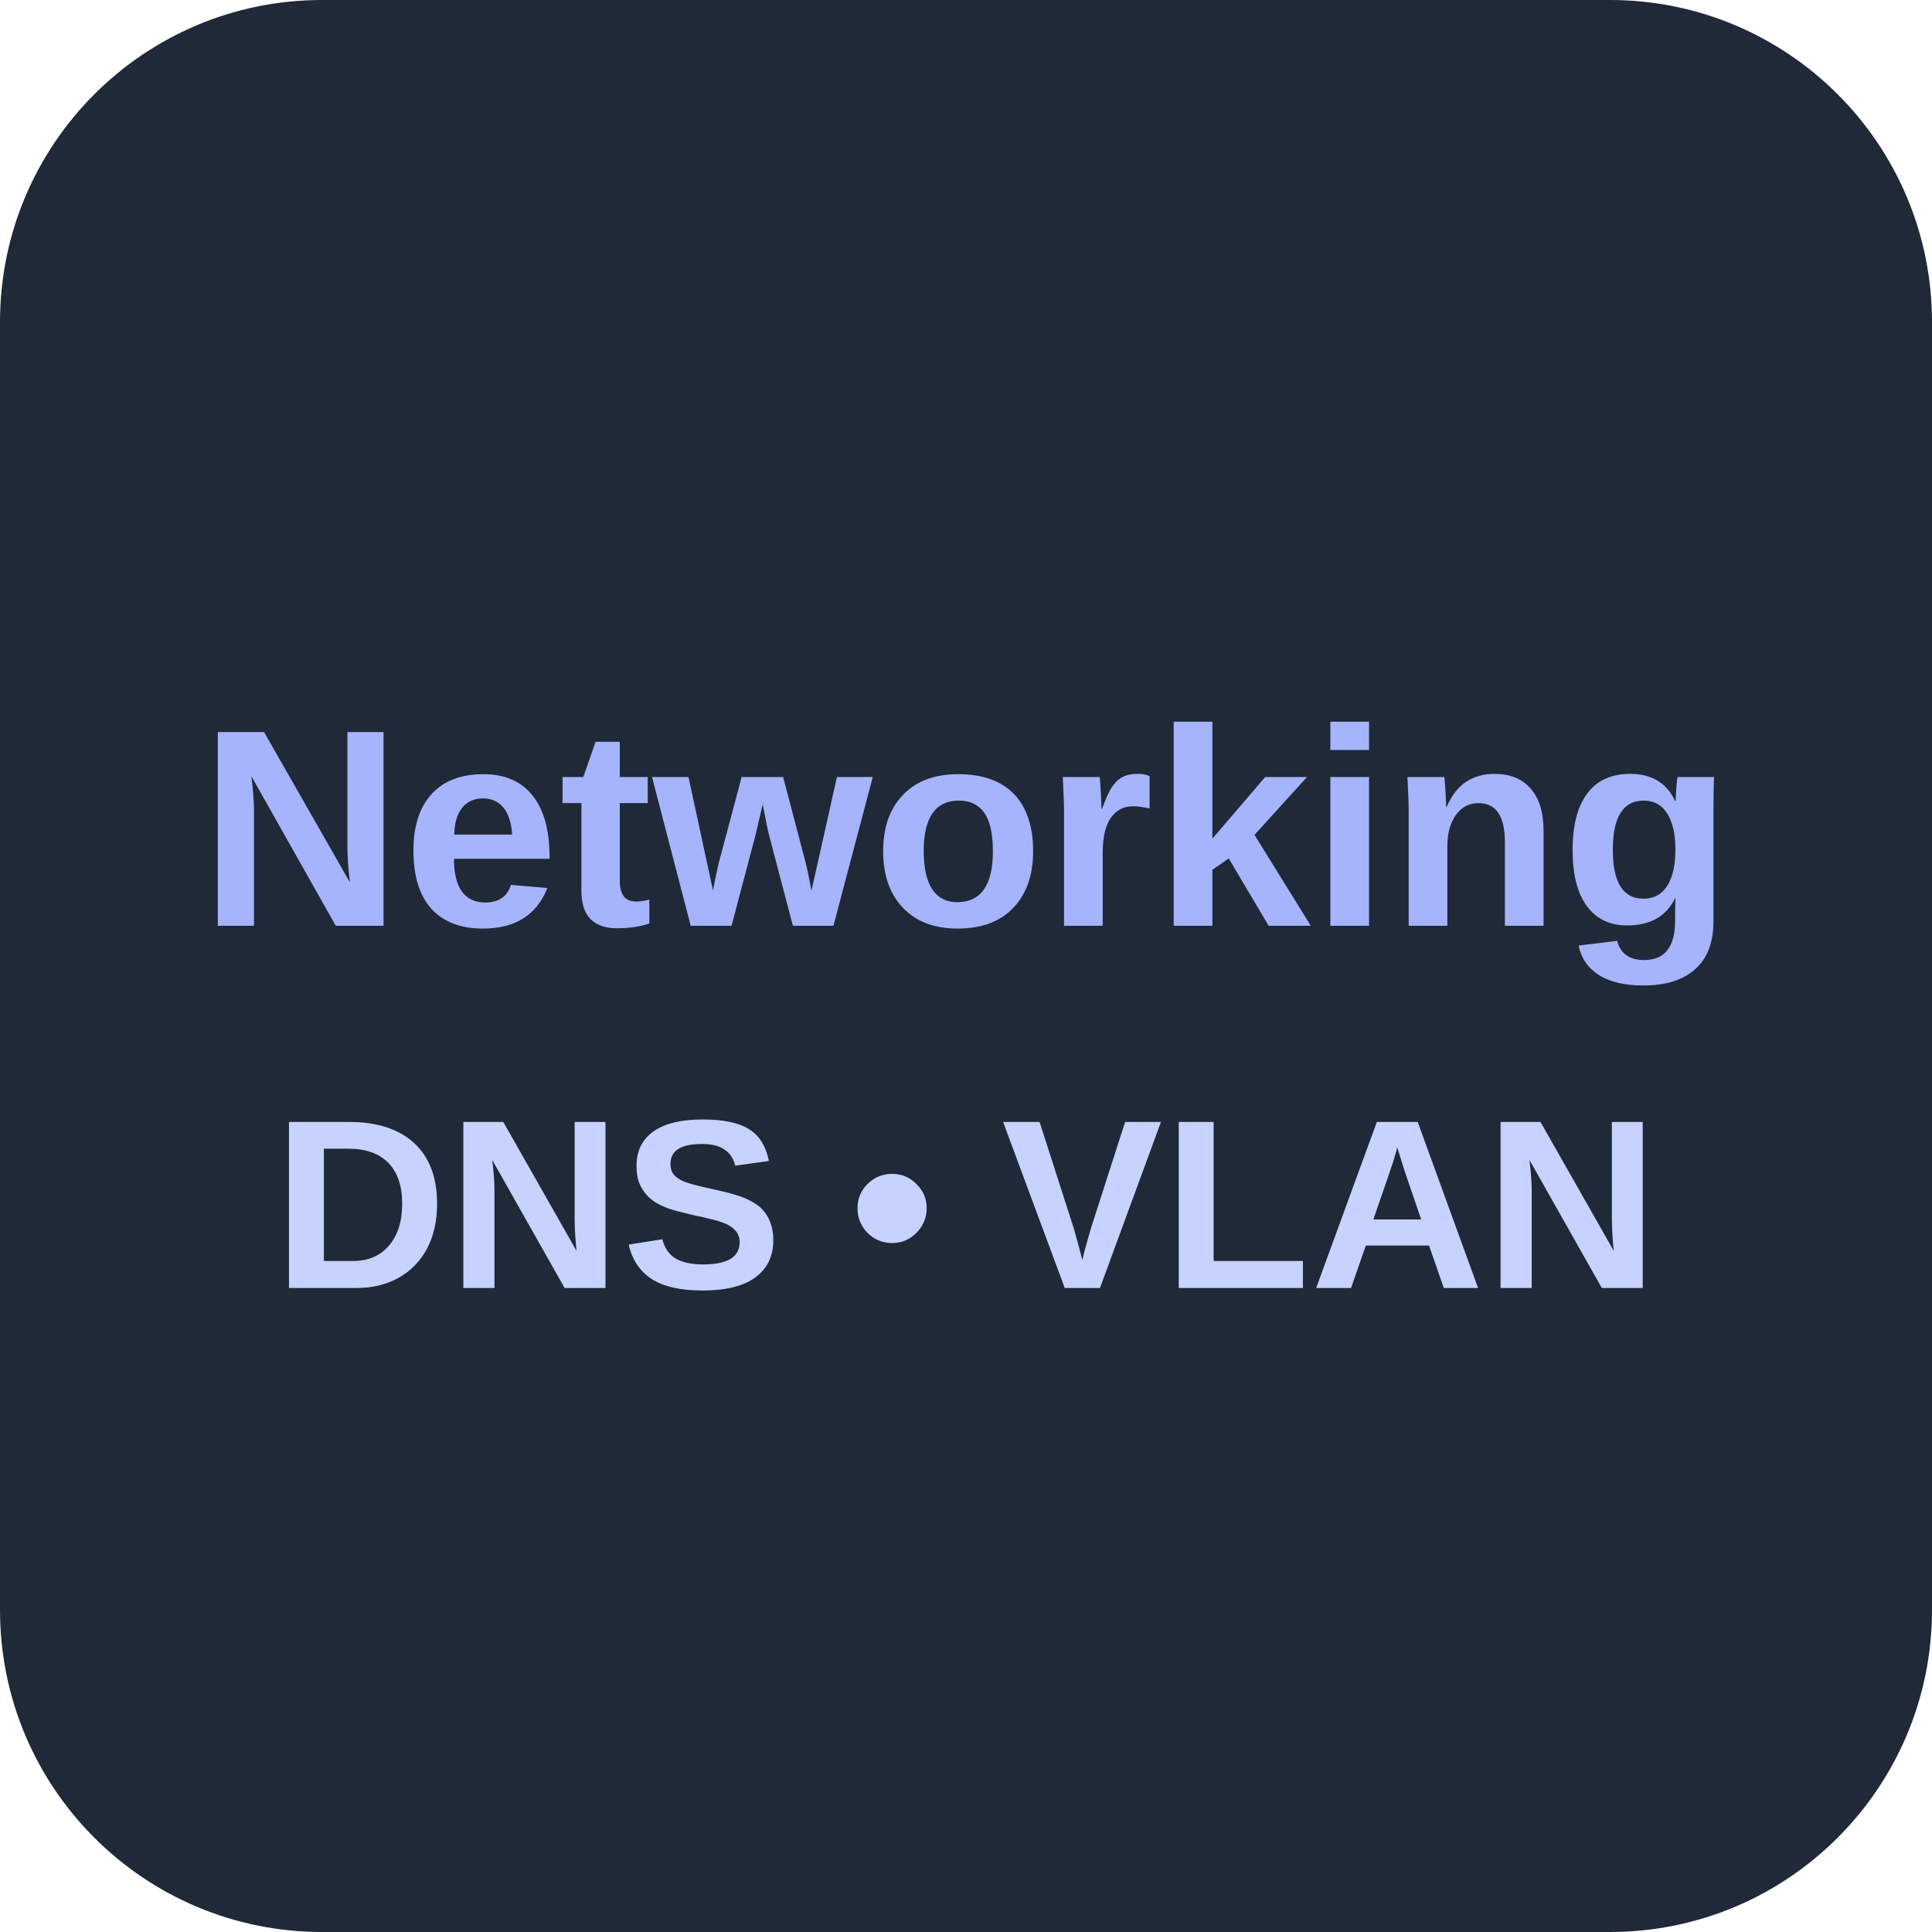
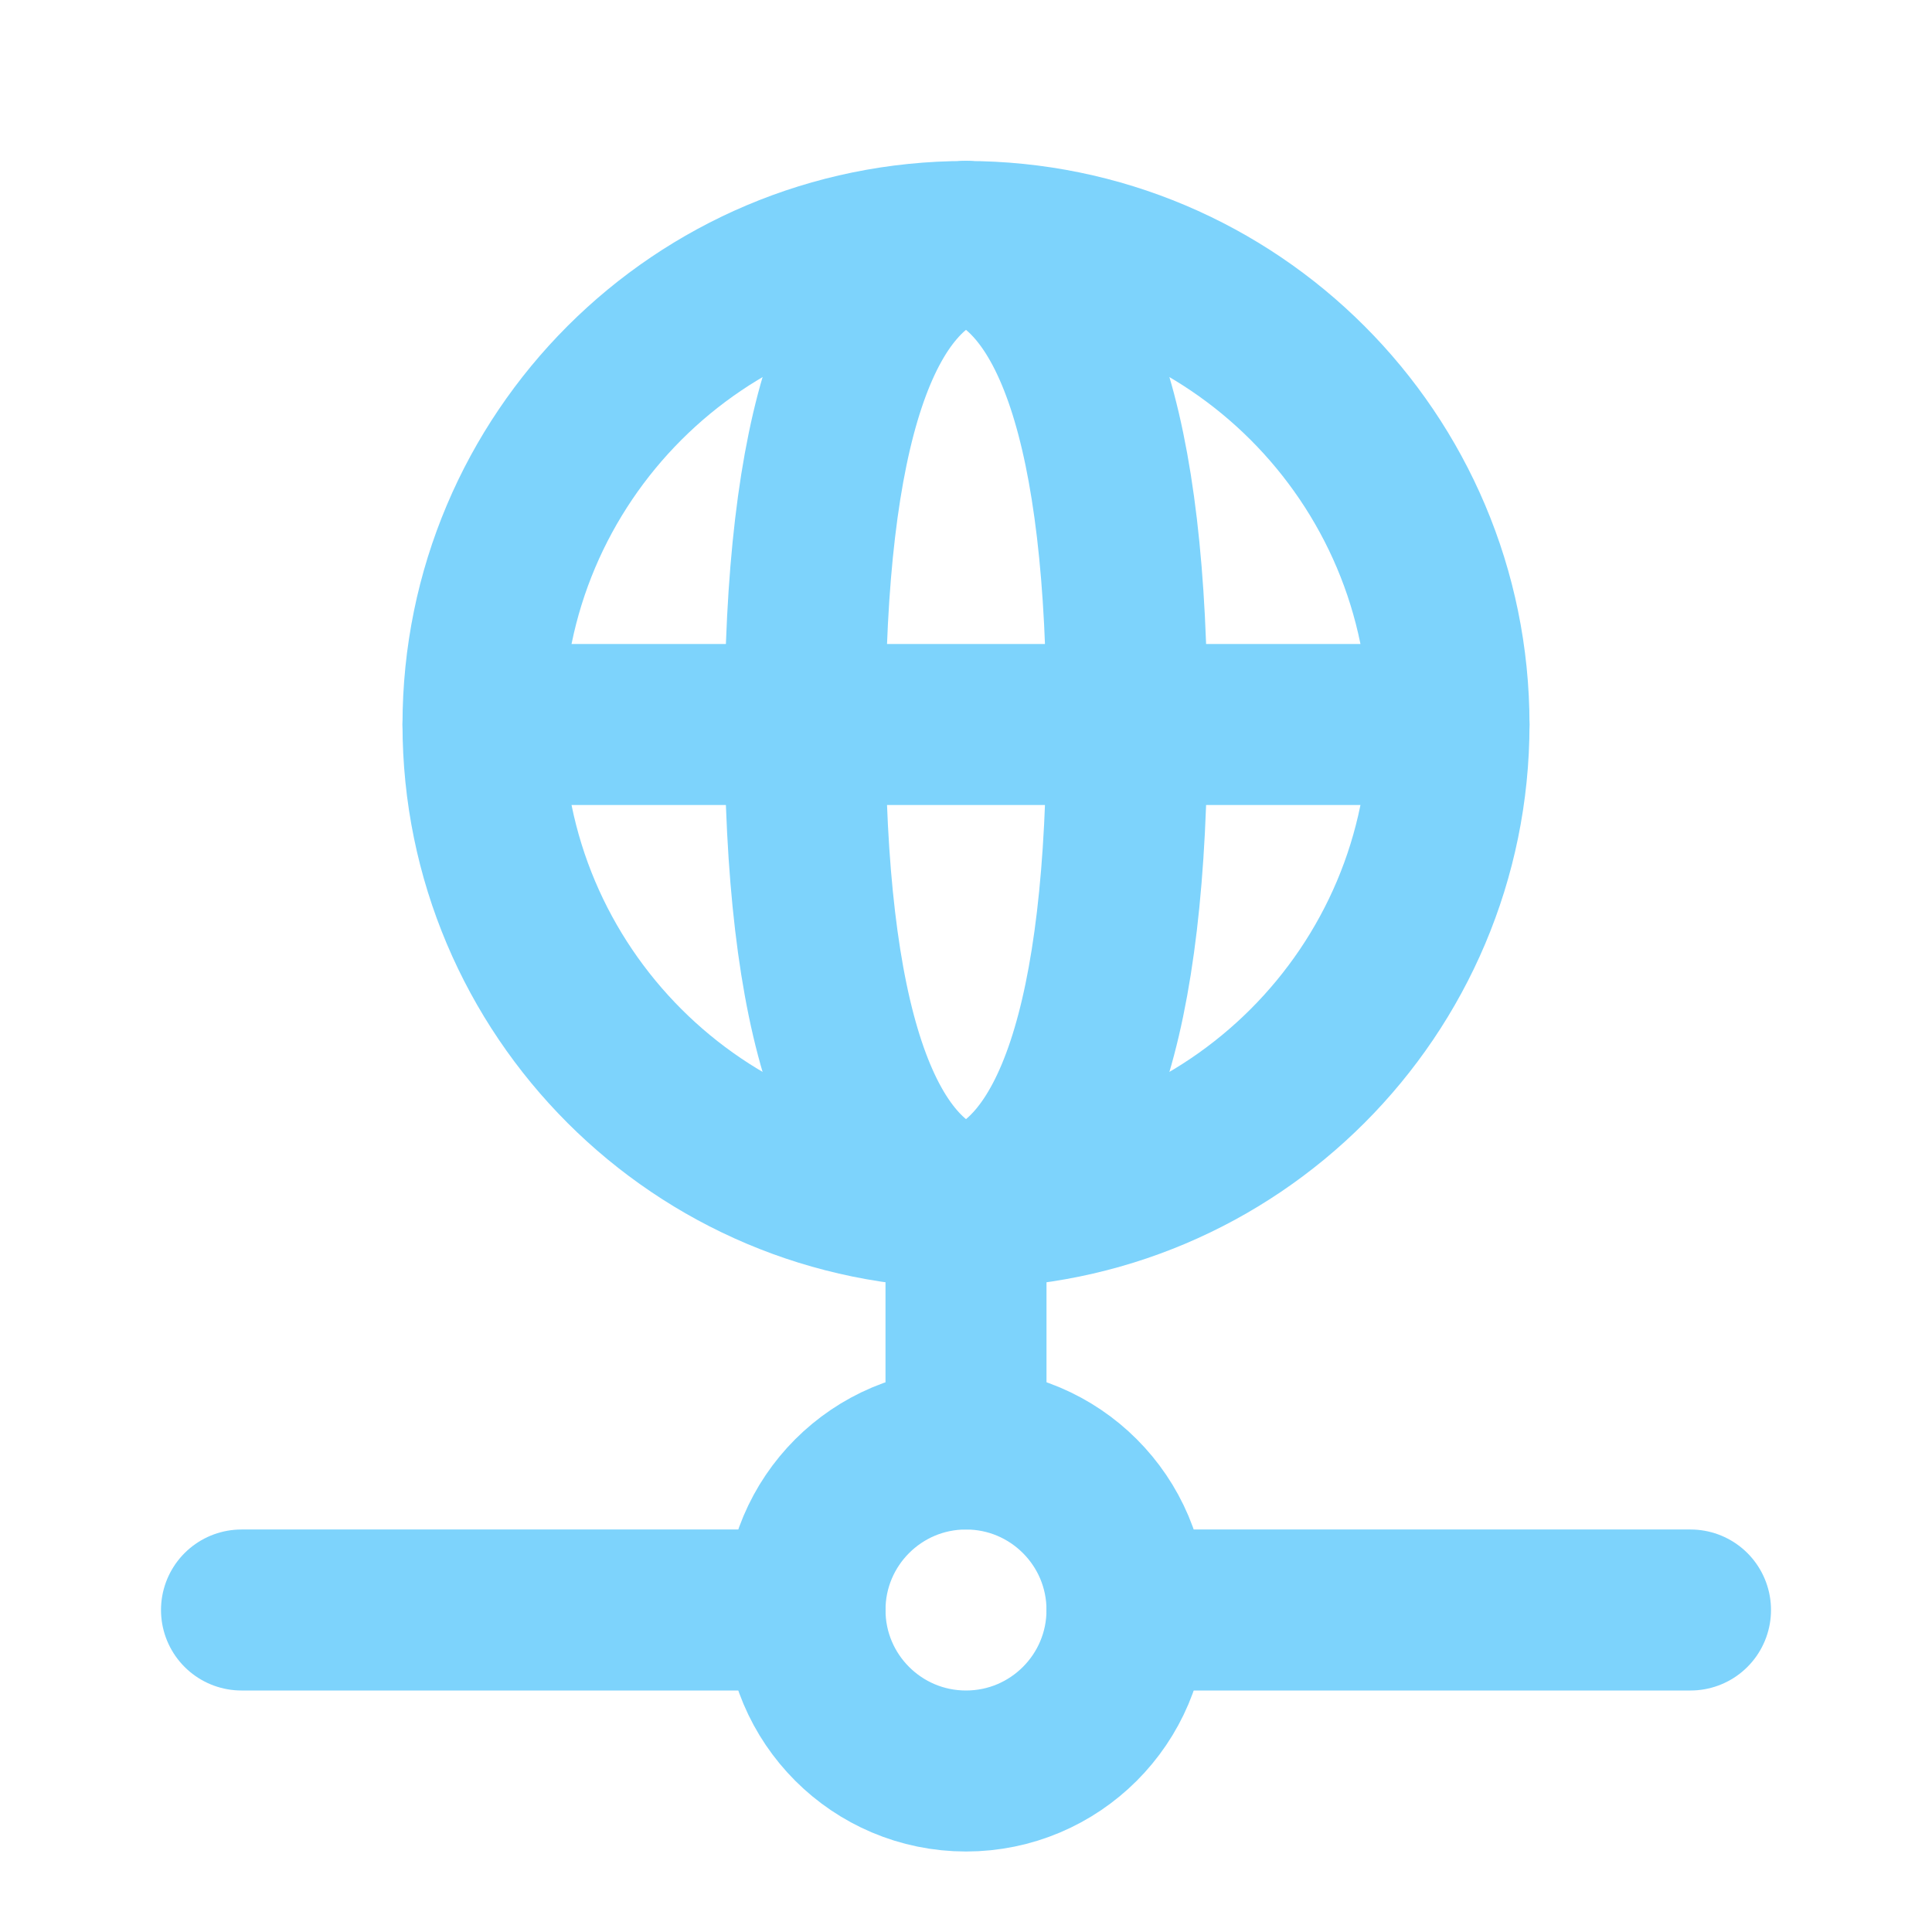
- <svg xmlns="http://www.w3.org/2000/svg" viewBox="0 0 96 96">
-   <rect width="96" height="96" rx="16" fill="#1f2937" />
-   <text x="48" y="46" text-anchor="middle" font-family="Arial, sans-serif" font-size="14" font-weight="700" fill="#a5b4fc">Networking</text>
-   <text x="48" y="64" text-anchor="middle" font-family="Arial, sans-serif" font-size="12" font-weight="700" fill="#c7d2fe">DNS • VLAN</text>
+ <svg xmlns="http://www.w3.org/2000/svg" width="24" height="24" viewBox="0 0 24 24" fill="none" stroke="#7dd3fc" stroke-width="2" stroke-linecap="round" stroke-linejoin="round">
+   <path d="M6 9a6 6 0 1 0 12 0a6 6 0 0 0 -12 0" />
+   <path d="M12 3c1.333 .333 2 2.333 2 6s-.667 5.667 -2 6" />
+   <path d="M12 3c-1.333 .333 -2 2.333 -2 6s.667 5.667 2 6" />
+   <path d="M6 9h12" />
+   <path d="M3 20h7" />
+   <path d="M14 20h7" />
+   <path d="M10 20a2 2 0 1 0 4 0a2 2 0 0 0 -4 0" />
+   <path d="M12 15v3" />
</svg>
